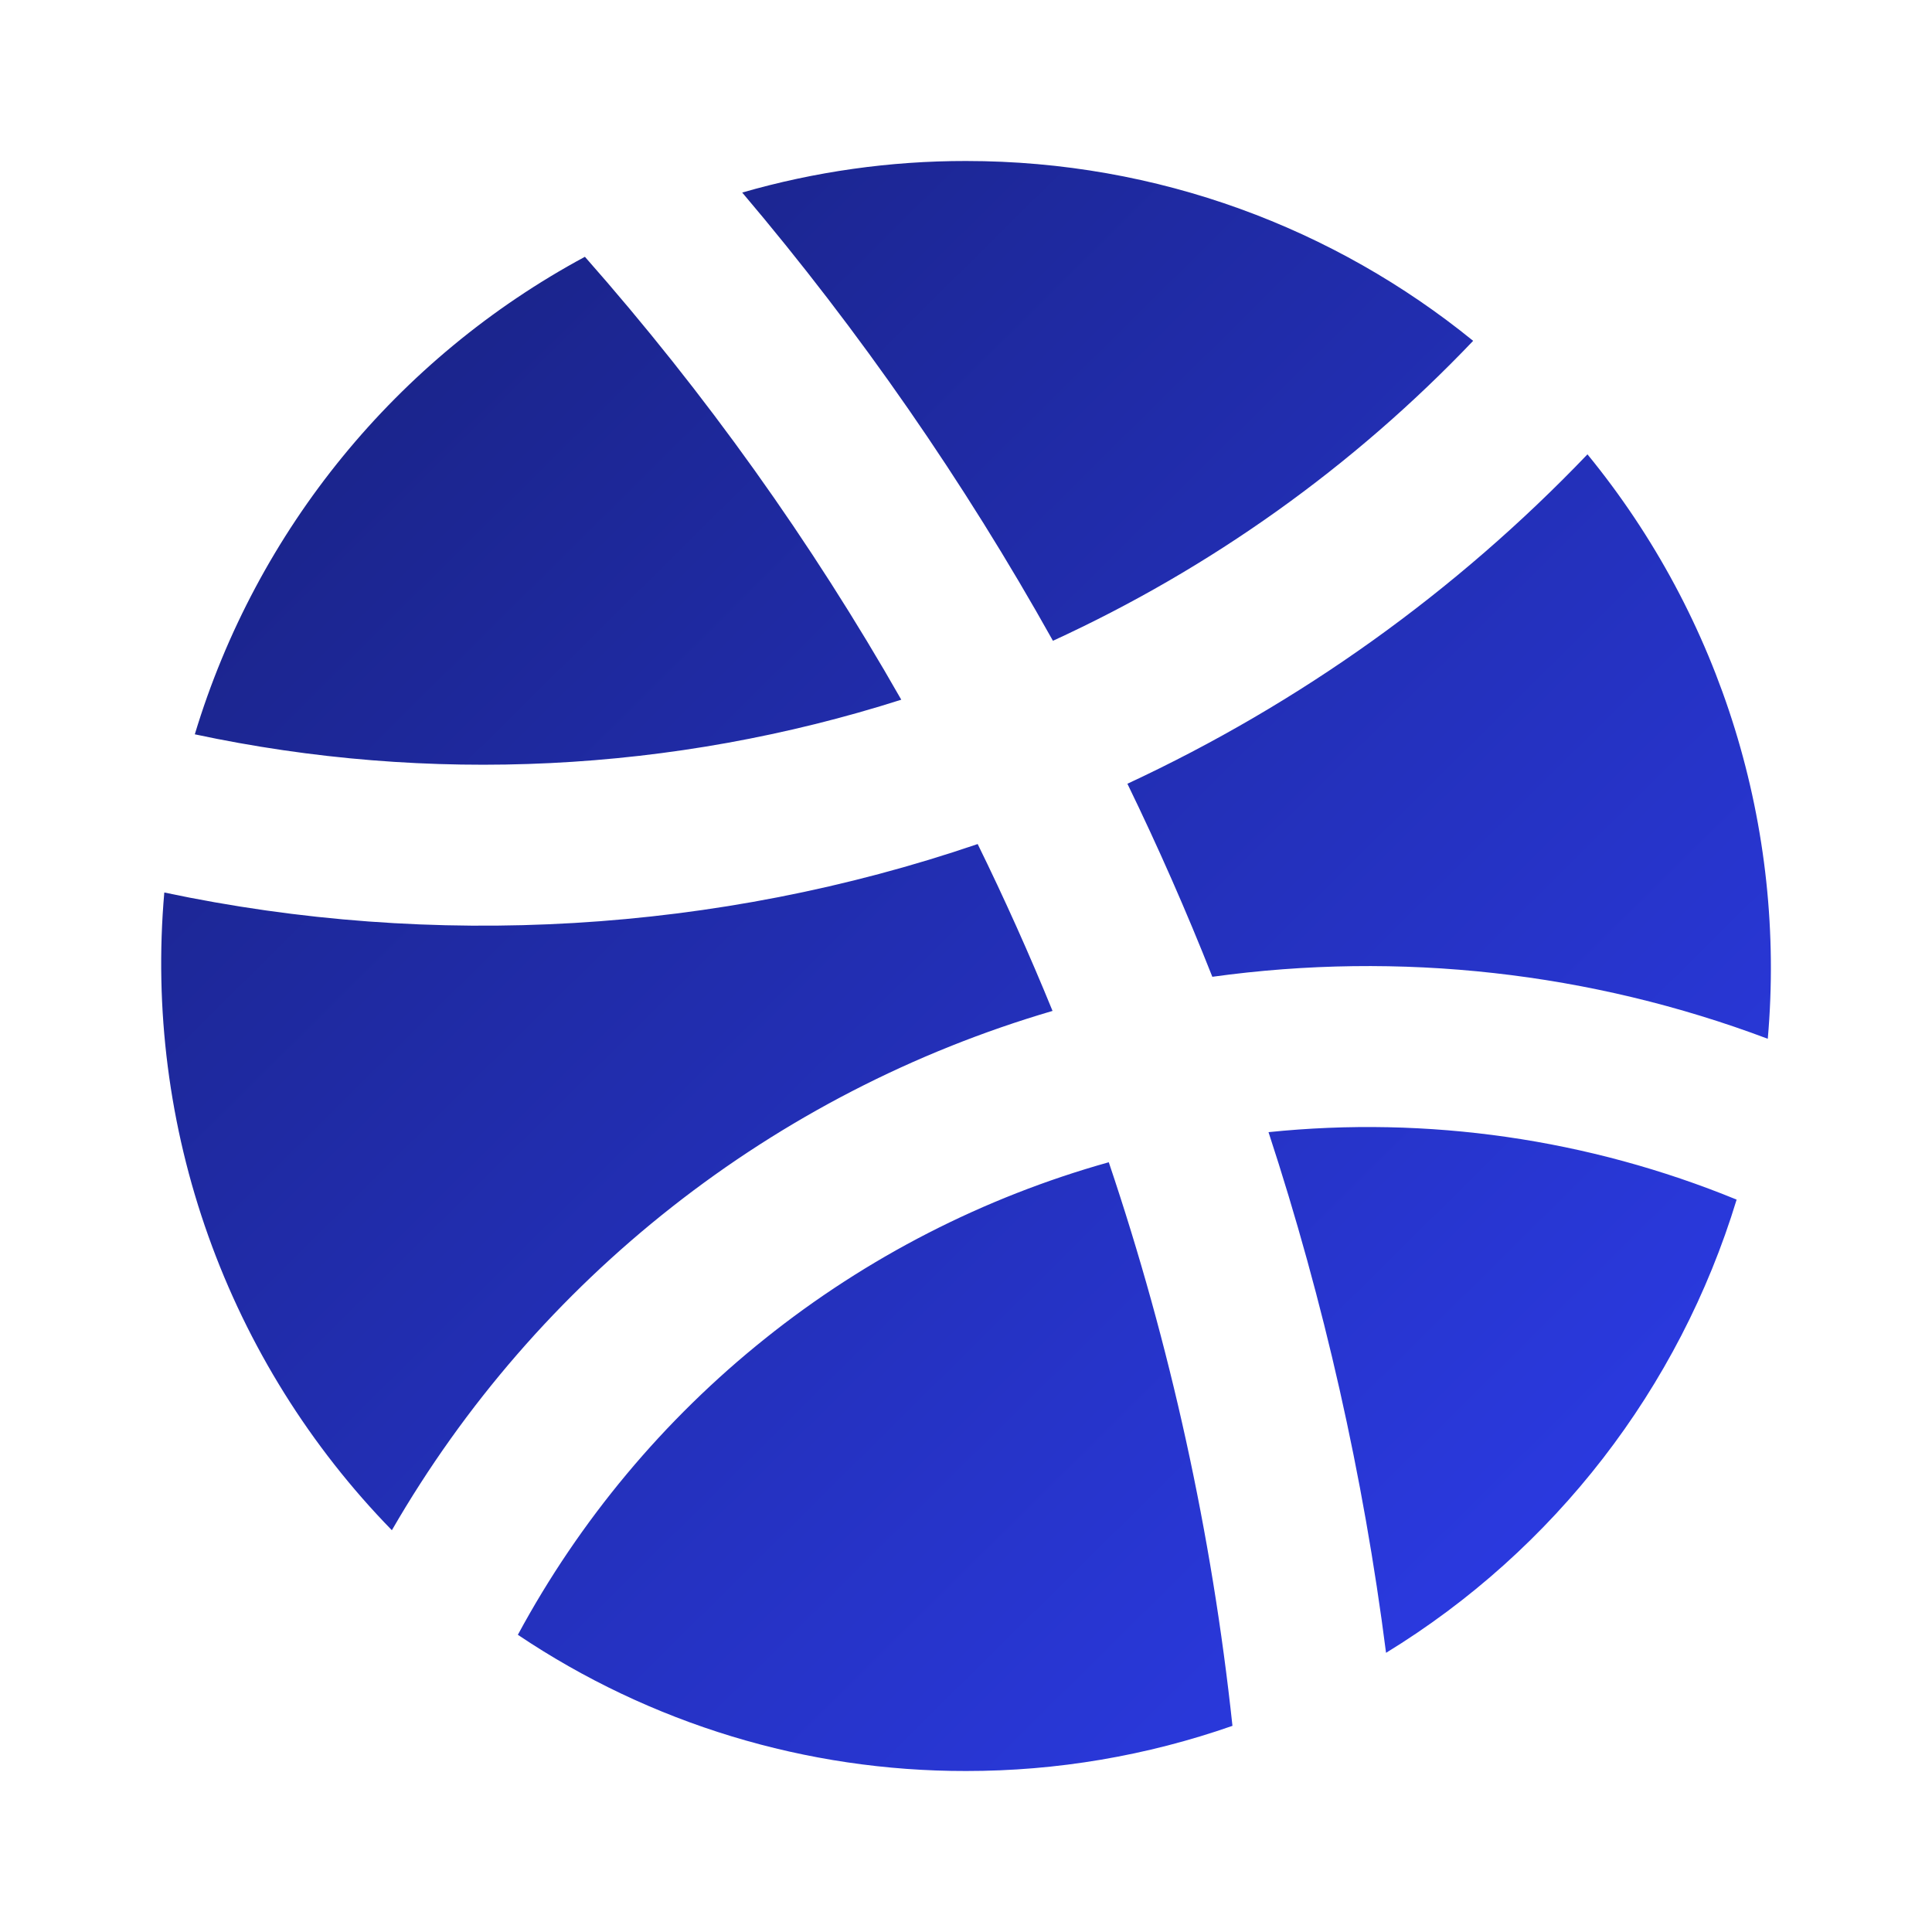
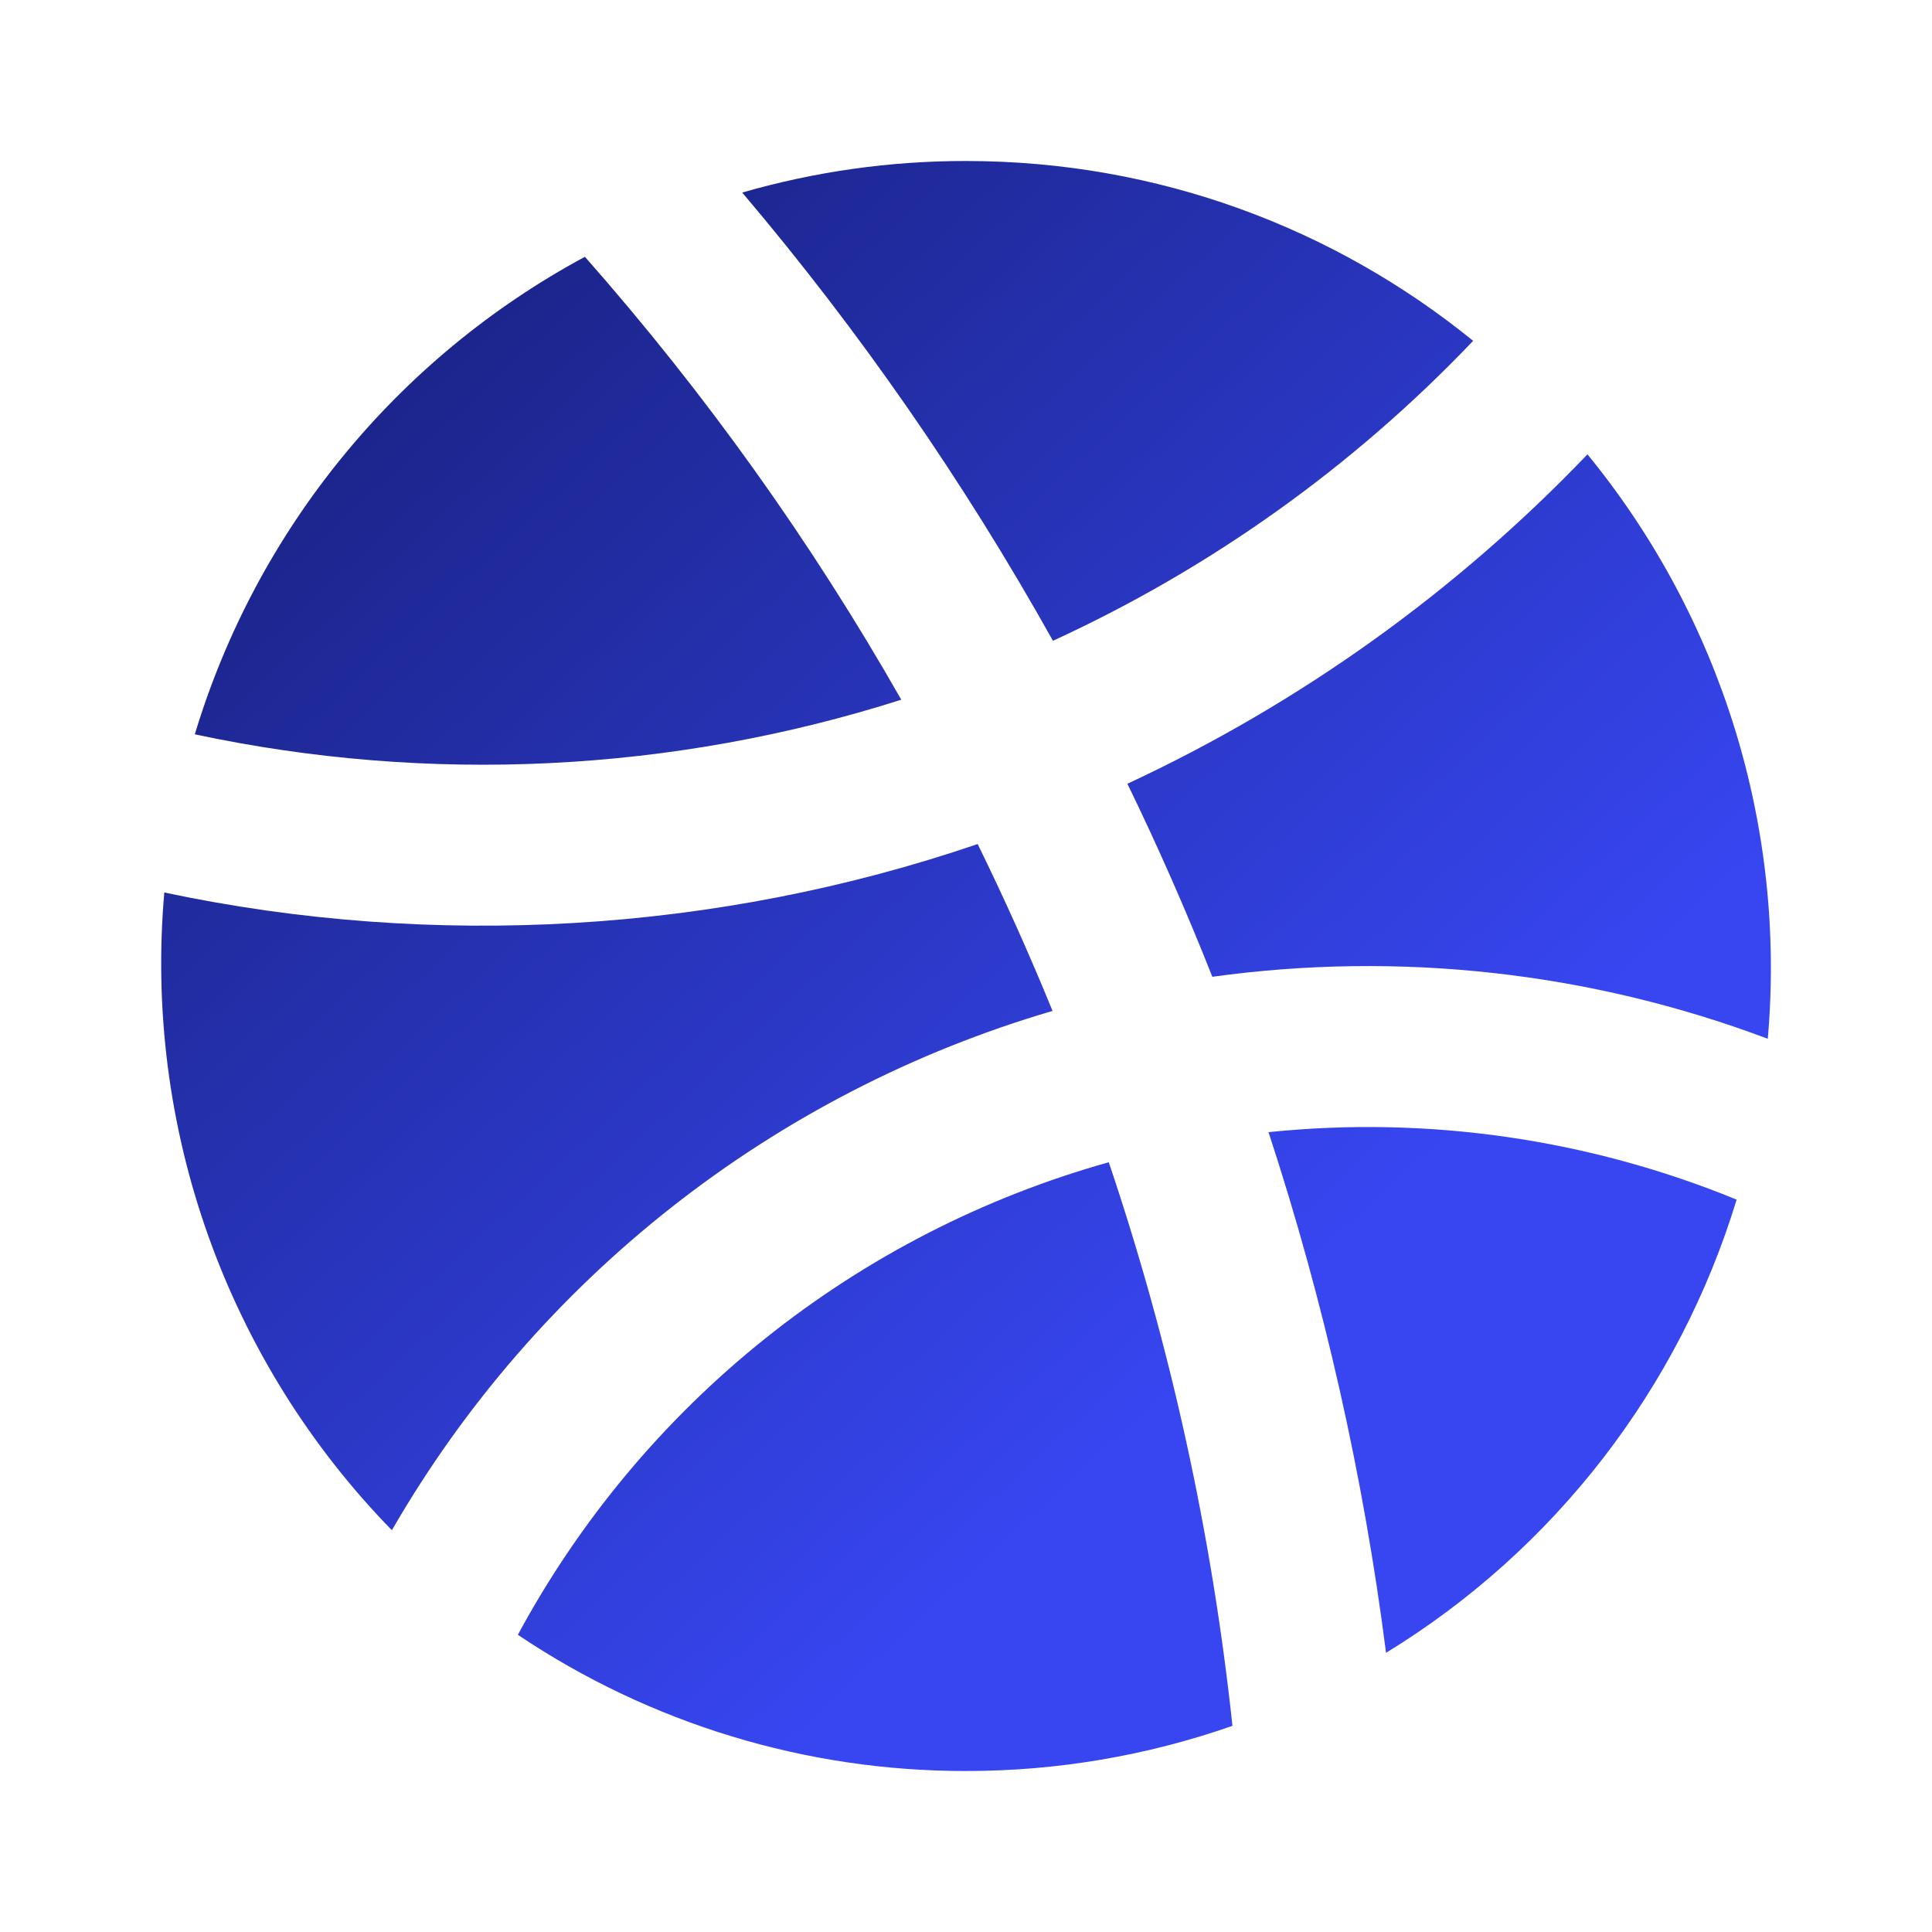
<svg xmlns="http://www.w3.org/2000/svg" width="24" height="24" viewBox="0 0 24 24" fill="none">
  <path d="M13.774 14.439C14.54 16.709 15.055 19.057 15.31 21.439C14.246 21.811 13.127 22.001 12 22C10.017 22.003 8.079 21.414 6.433 20.308C7.2 18.887 8.245 17.635 9.506 16.627C10.767 15.618 12.218 14.874 13.773 14.438L13.774 14.439ZM21.573 14.902C20.859 17.248 19.31 19.252 17.218 20.532C16.937 18.335 16.448 16.169 15.758 14.064C17.736 13.86 19.733 14.148 21.573 14.902ZM12.145 10.485C12.478 11.164 12.788 11.855 13.075 12.558C9.612 13.573 6.672 15.883 4.868 19.009C3.854 17.97 3.077 16.724 2.589 15.357C2.101 13.99 1.914 12.533 2.041 11.087C5.384 11.795 8.911 11.589 12.145 10.485ZM19.72 5.644C21.386 7.679 22.19 10.284 21.96 12.904C19.76 12.076 17.388 11.812 15.06 12.134C14.739 11.322 14.387 10.522 14.005 9.736C16.148 8.739 18.086 7.352 19.72 5.644ZM7.266 3.19C8.761 4.885 10.078 6.728 11.196 8.692C8.358 9.596 5.333 9.744 2.42 9.122C3.187 6.581 4.93 4.448 7.266 3.19ZM12 2C14.388 2 16.581 2.837 18.3 4.234C16.812 5.796 15.041 7.06 13.08 7.96C11.976 5.984 10.684 4.119 9.22 2.392C10.124 2.131 11.06 1.999 12 2Z" fill="url(#paint0_linear_17_2513)" />
  <defs>
-     <linearGradient id="paint0_linear_17_2513" x1="20.593" y1="21.123" x2="3.049" y2="3.407" gradientUnits="userSpaceOnUse">
-       <stop stop-color="#2C3CE9" />
+     <linearGradient id="paint0_linear_17_2513" x1="16.442" y1="15.809" x2="4.763" y2="3.124" gradientUnits="userSpaceOnUse">
+       <stop stop-color="#3746F1" />
      <stop offset="1" stop-color="#192283" />
    </linearGradient>
  </defs>
</svg>
